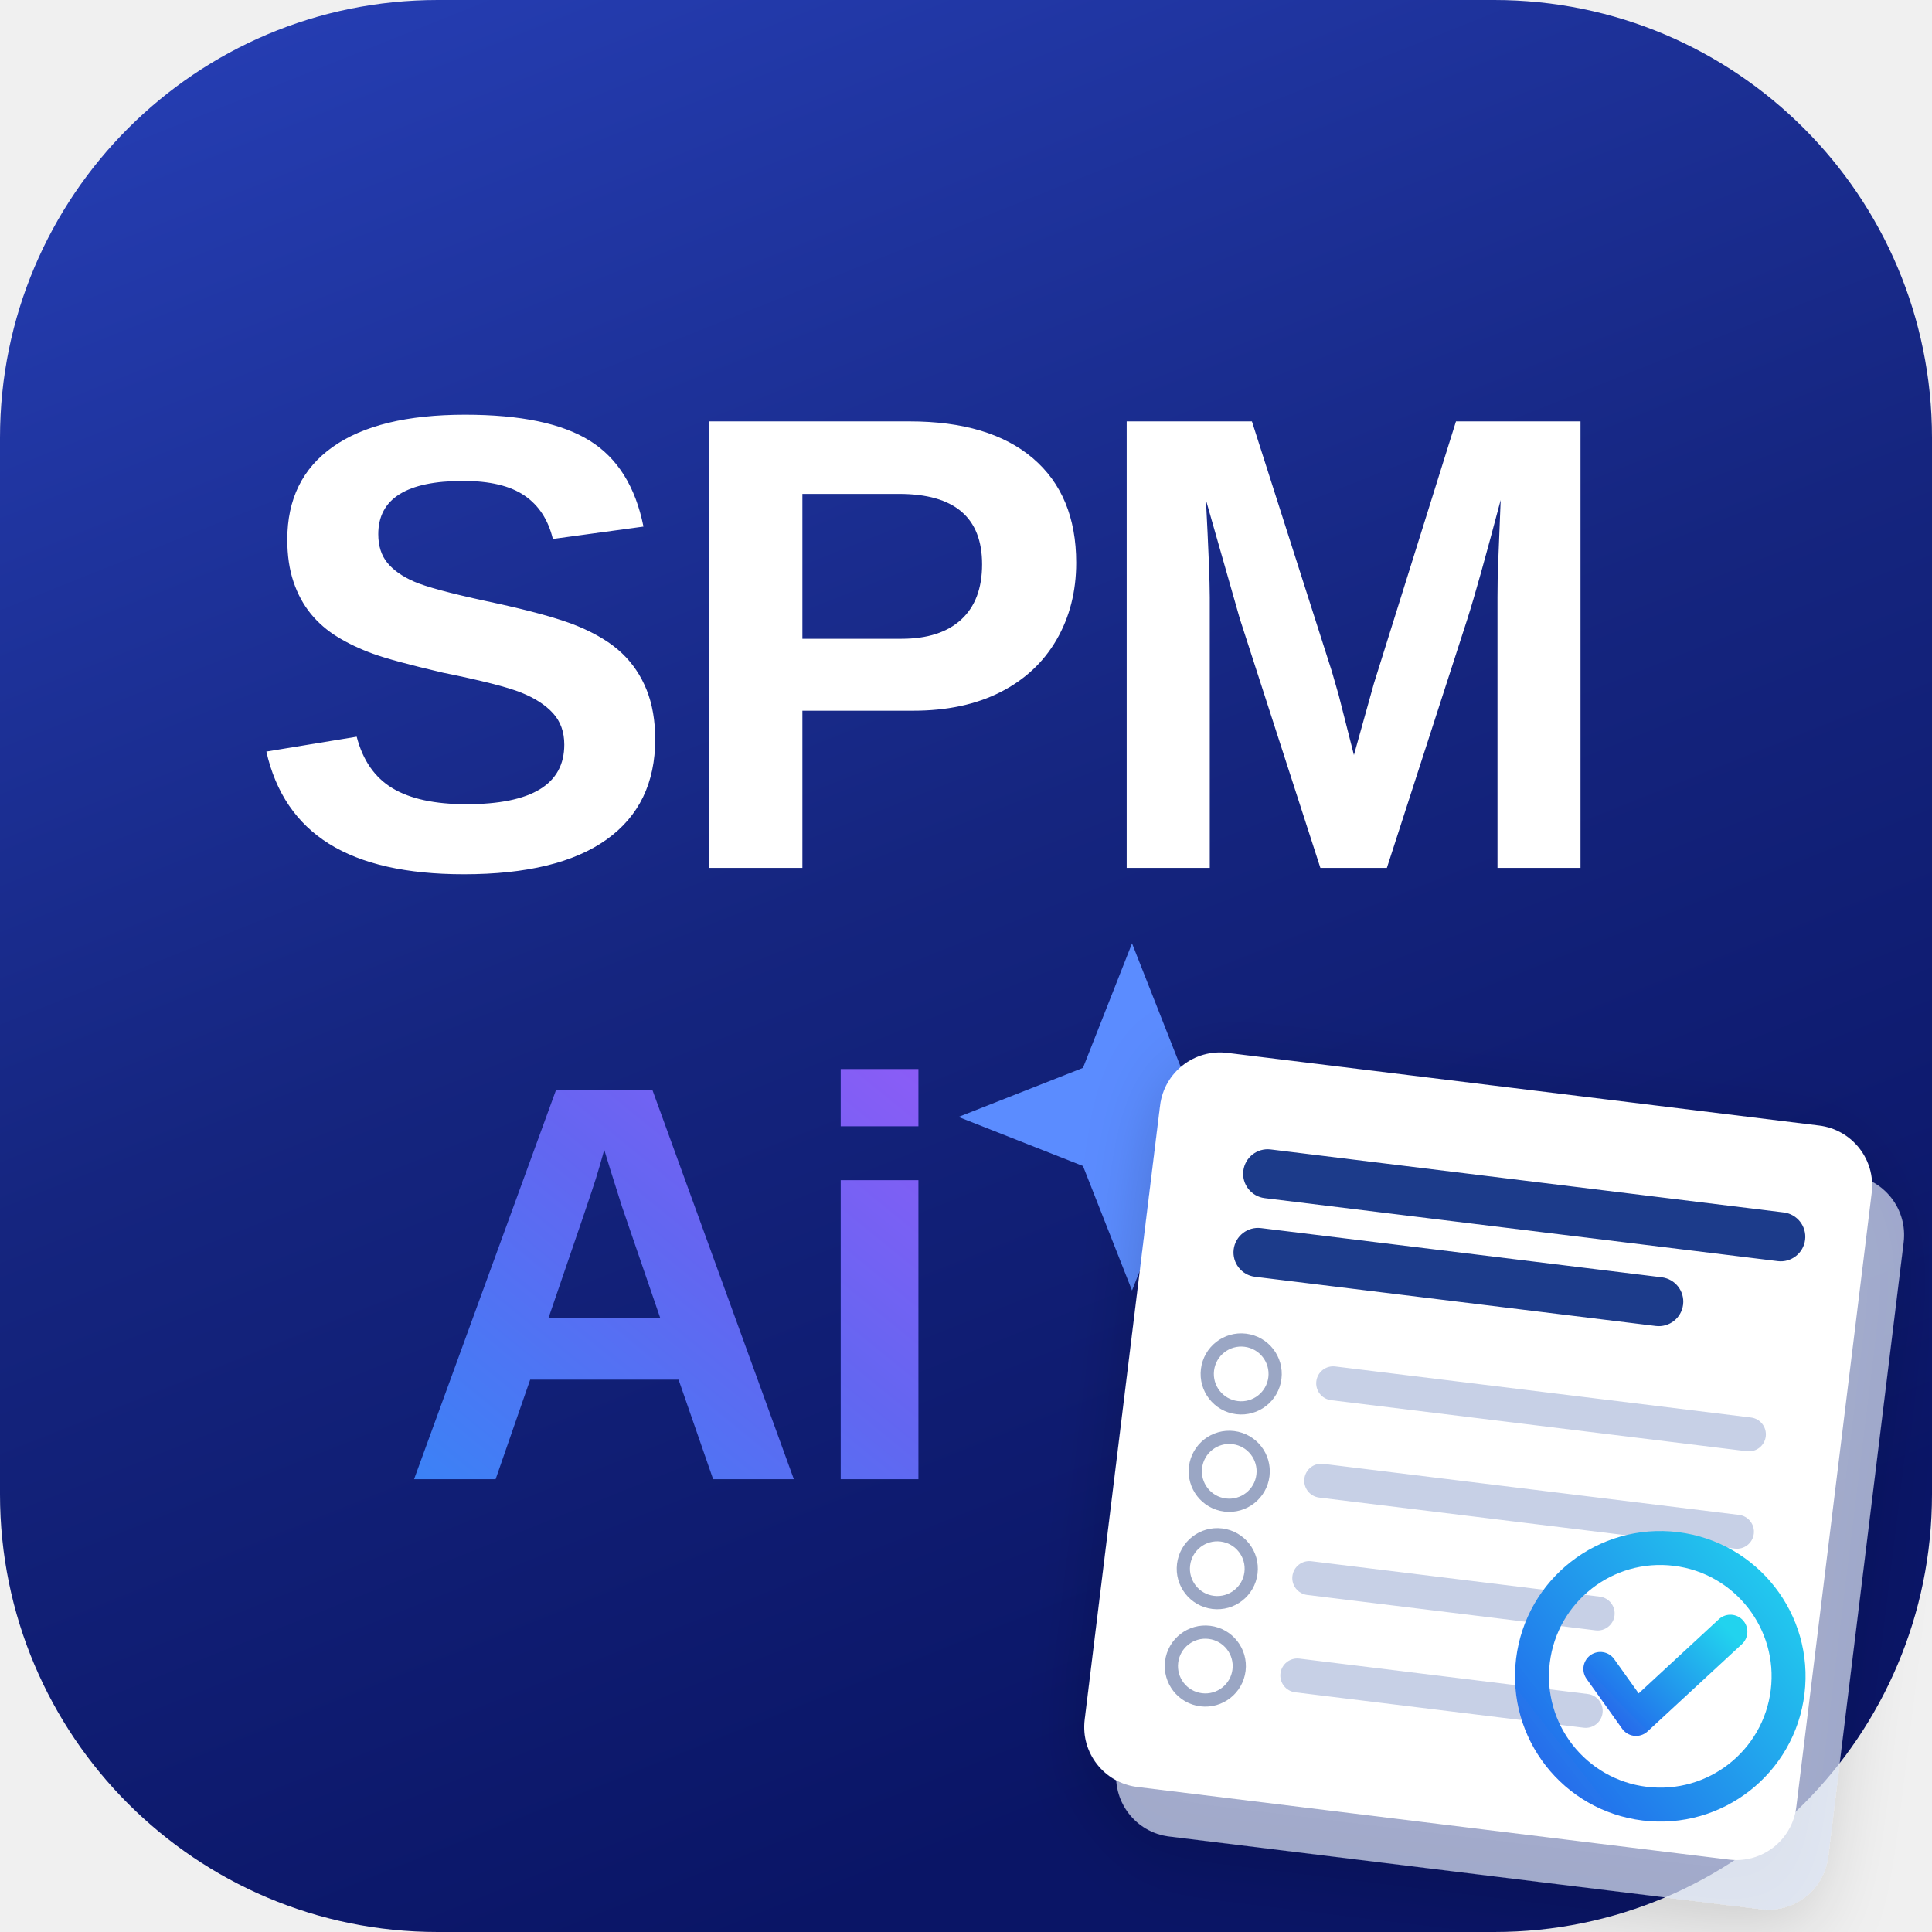
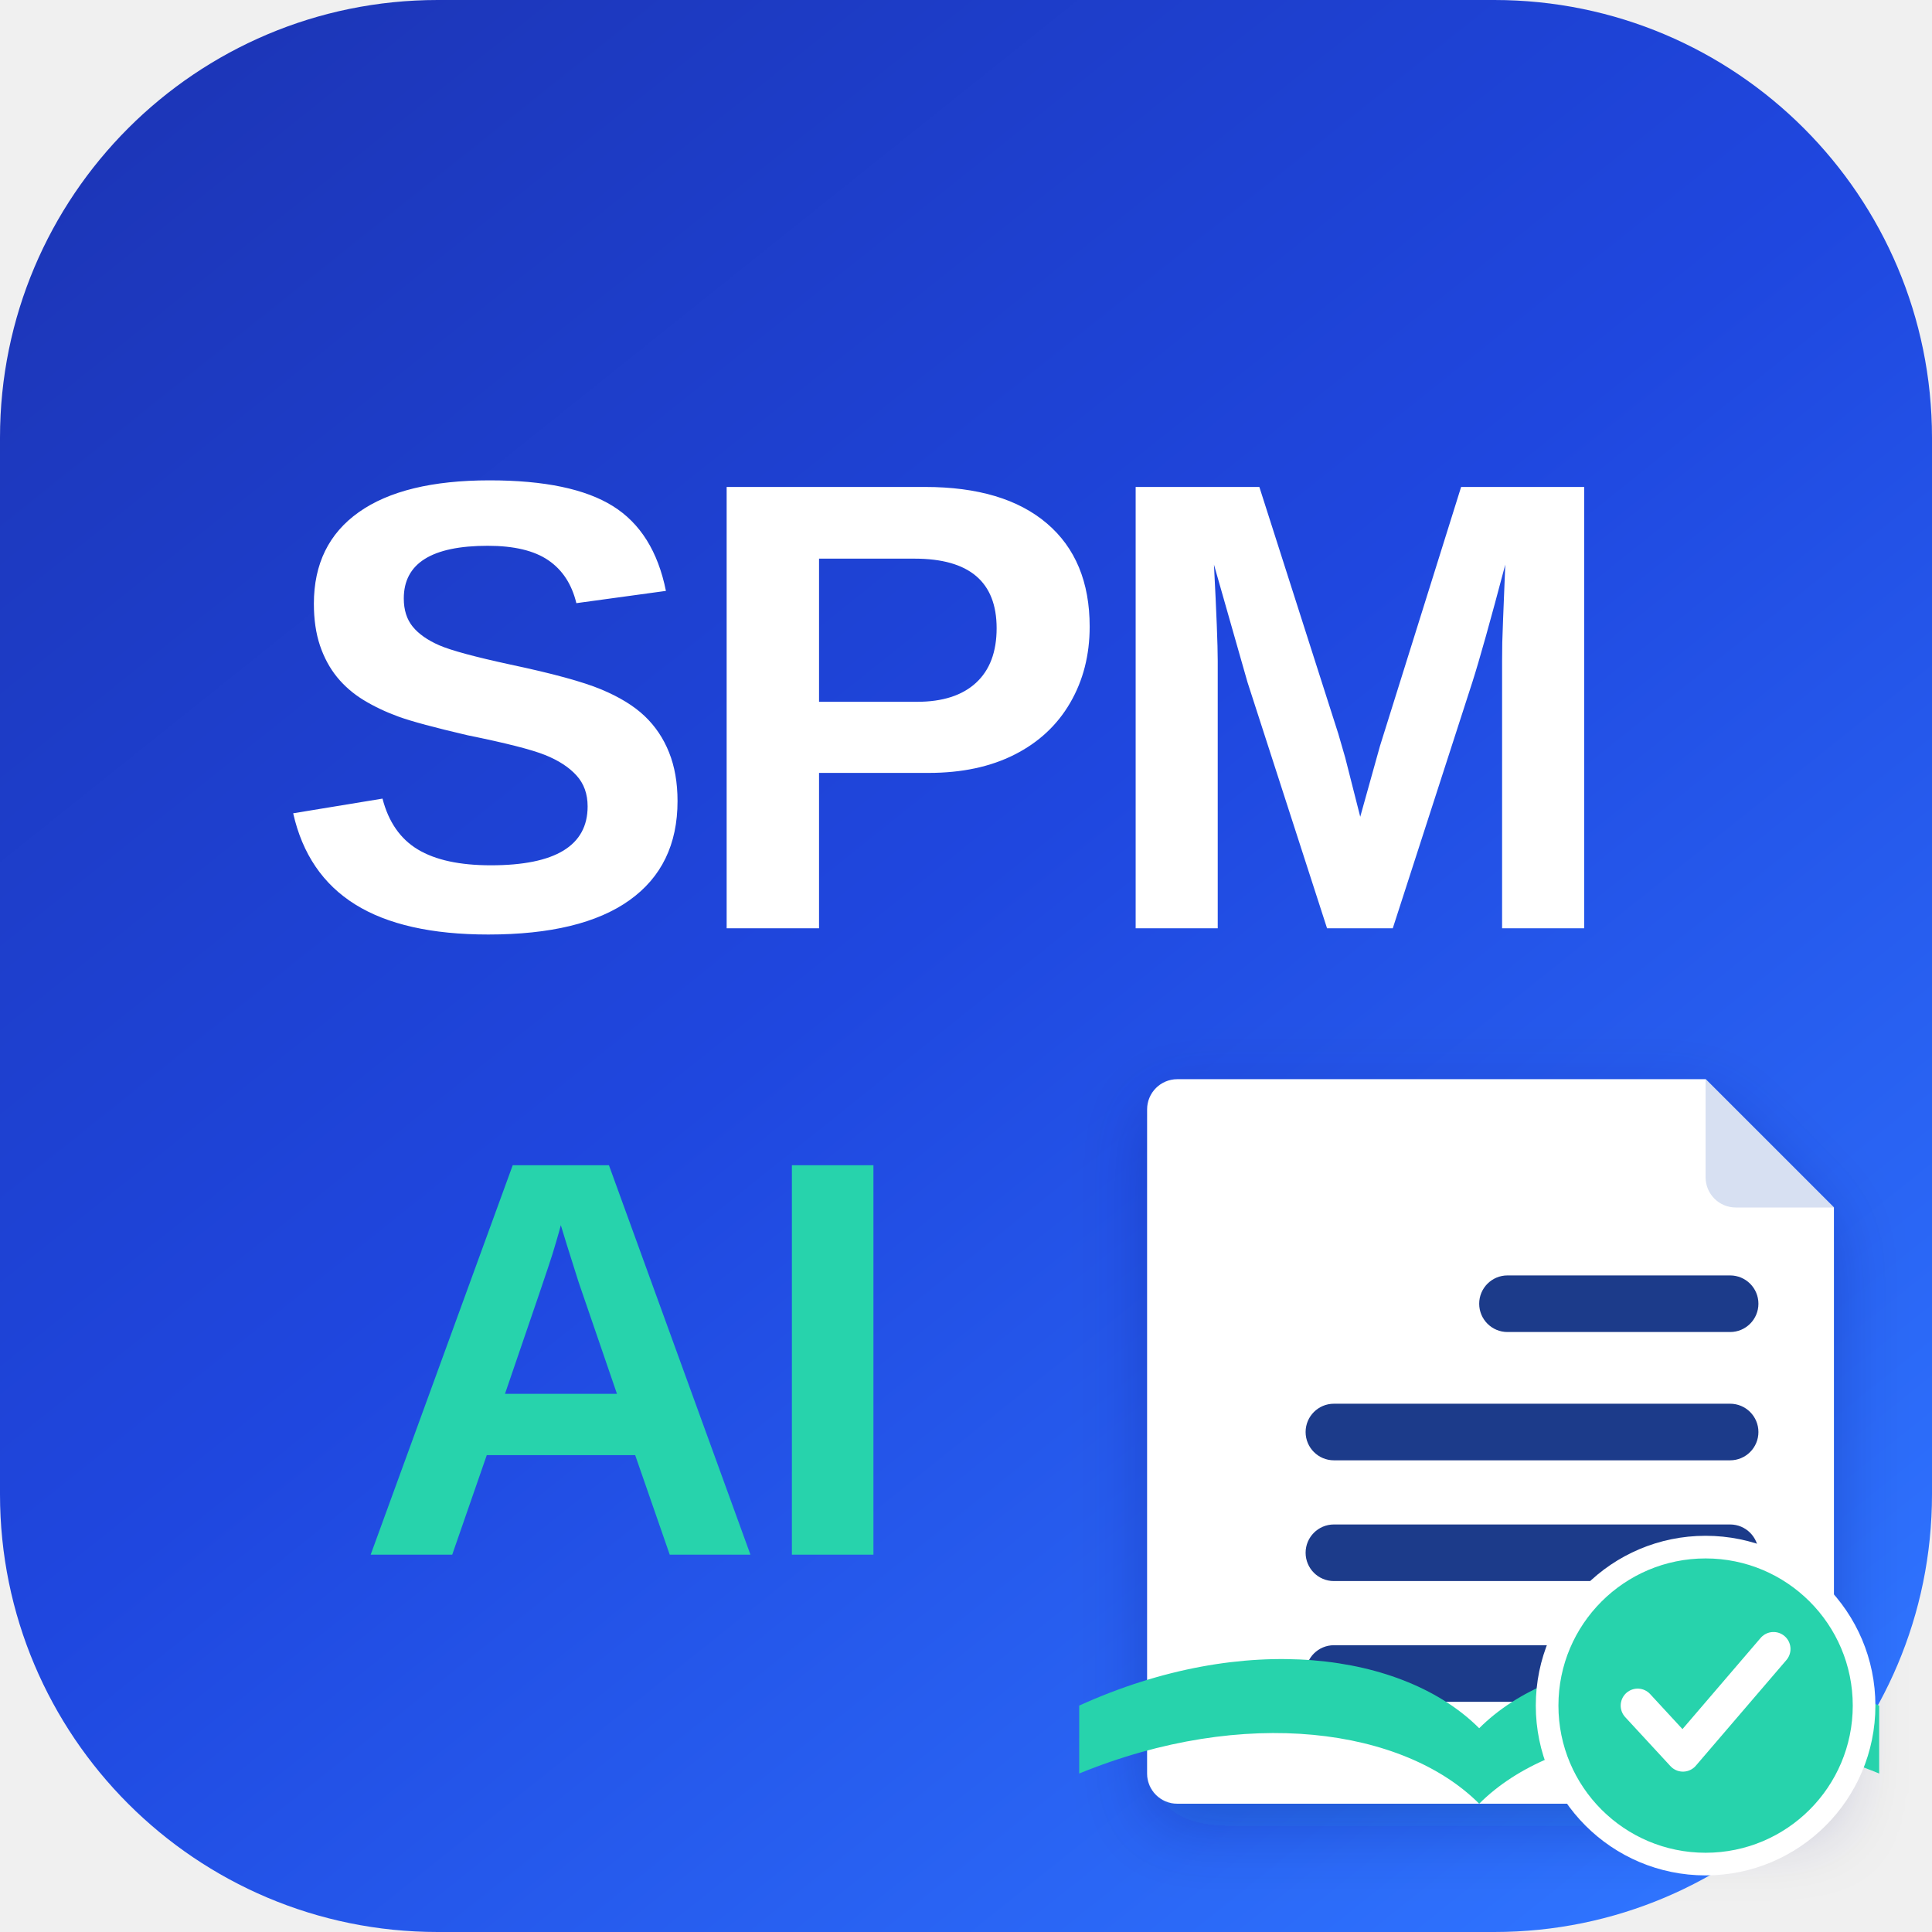
<svg xmlns="http://www.w3.org/2000/svg" width="512" height="512" viewBox="0 0 512 512" role="img" aria-label="SPM AI">
  <defs>
-     <linearGradient id="tile" x1="0" y1="0" x2="0.4" y2="1">
-       <stop offset="0" stop-color="#2740b8" />
-       <stop offset="0.55" stop-color="#15257f" />
-       <stop offset="1" stop-color="#0a1566" />
+     <linearGradient id="tile" x1="0.05" y1="0" x2="0.85" y2="1">
+       <stop offset="0" stop-color="#1c34b4" />
+       <stop offset="0.5" stop-color="#1f47df" />
+       <stop offset="1" stop-color="#2f74ff" />
    </linearGradient>
-     <linearGradient id="ai" x1="0" y1="1" x2="1" y2="0">
-       <stop offset="0" stop-color="#3b82f6" />
-       <stop offset="0.55" stop-color="#6366f1" />
-       <stop offset="1" stop-color="#8b5cf6" />
-     </linearGradient>
-     <linearGradient id="check" x1="0" y1="1" x2="1" y2="0">
-       <stop offset="0" stop-color="#2563eb" />
-       <stop offset="1" stop-color="#22d3ee" />
-     </linearGradient>
-     <filter id="soft" x="-20%" y="-20%" width="140%" height="140%">
-       <feDropShadow dx="0" dy="6" stdDeviation="10" flood-color="#000" flood-opacity="0.18" />
+     <filter id="soft" x="-30%" y="-30%" width="160%" height="160%">
+       <feDropShadow dx="0" dy="6" stdDeviation="9" flood-color="#0a1566" flood-opacity="0.25" />
    </filter>
  </defs>
  <rect width="512" height="512" rx="116" fill="url(#tile)" />
  <g font-family="'Arial Black','Arial Narrow',Arial,sans-serif" font-weight="900" text-anchor="middle">
-     <text x="248" y="230" font-size="172" fill="#ffffff" letter-spacing="-4">SPM</text>
-     <text x="180" y="392" font-size="150" fill="url(#ai)" letter-spacing="-2">Ai</text>
+     <text x="252" y="246" font-size="170" fill="#ffffff" letter-spacing="-5">SPM</text>
+     <text x="168" y="412" font-size="150" fill="#27d3ac" letter-spacing="-3">AI</text>
  </g>
-   <path d="M300 250 l13 33 33 13 -33 13 -13 33 -13-33 -33-13 33-13 Z" fill="#5b8cff" />
-   <g transform="rotate(7 392 392)" filter="url(#soft)">
-     <rect x="306" y="300" width="190" height="196" rx="16" fill="#dbe3f4" opacity="0.7" />
-     <rect x="296" y="288" width="190" height="196" rx="16" fill="#ffffff" />
-     <rect x="320" y="312" width="150" height="13" rx="6.5" fill="#1e3a8a" />
-     <rect x="320" y="333" width="120" height="13" rx="6.5" fill="#1e3a8a" />
-     <g fill="none" stroke="#9aa6c4" stroke-width="3.5">
-       <circle cx="326" cy="372" r="9" />
-       <circle cx="326" cy="398" r="9" />
-       <circle cx="326" cy="424" r="9" />
-       <circle cx="326" cy="450" r="9" />
+   <g filter="url(#soft)">
+     <path d="M312 286 H452 L486 320 V470 A8 8 0 0 1 478 478 H312 A8 8 0 0 1 304 470 V294 A8 8 0 0 1 312 286 Z" fill="#ffffff" />
+     <path d="M452 286 L486 320 H460 A8 8 0 0 1 452 312 Z" fill="#d7e0f2" />
+     <g fill="#1e3a8a">
+       <rect x="392" y="338" width="74" height="15" rx="7.5" />
+       <rect x="346" y="372" width="120" height="15" rx="7.5" />
+       <rect x="346" y="404" width="120" height="15" rx="7.5" />
+       <rect x="346" y="436" width="86" height="15" rx="7.5" />
    </g>
-     <g fill="#c7d0e6">
-       <rect x="346" y="367" width="120" height="9" rx="4.5" />
-       <rect x="346" y="393" width="120" height="9" rx="4.5" />
-       <rect x="346" y="419" width="86" height="9" rx="4.5" />
-       <rect x="346" y="445" width="86" height="9" rx="4.5" />
-     </g>
-     <circle cx="446" cy="438" r="34" fill="none" stroke="url(#check)" stroke-width="9" />
-     <path d="M430 438 l11 12 22 -26" fill="none" stroke="url(#check)" stroke-width="9" stroke-linecap="round" stroke-linejoin="round" />
  </g>
+   <path d="M286 452 C330 432 372 438 392 458 C412 438 454 432 498 452 L498 470 C454 452 412 458 392 478 C372 458 330 452 286 470 Z" fill="#27d3ac" />
+   <circle cx="452" cy="452" r="42" fill="#27d3ac" stroke="#ffffff" stroke-width="6" />
+   <path d="M434 452 l12 13 24 -28" fill="none" stroke="#ffffff" stroke-width="9" stroke-linecap="round" stroke-linejoin="round" />
</svg>
